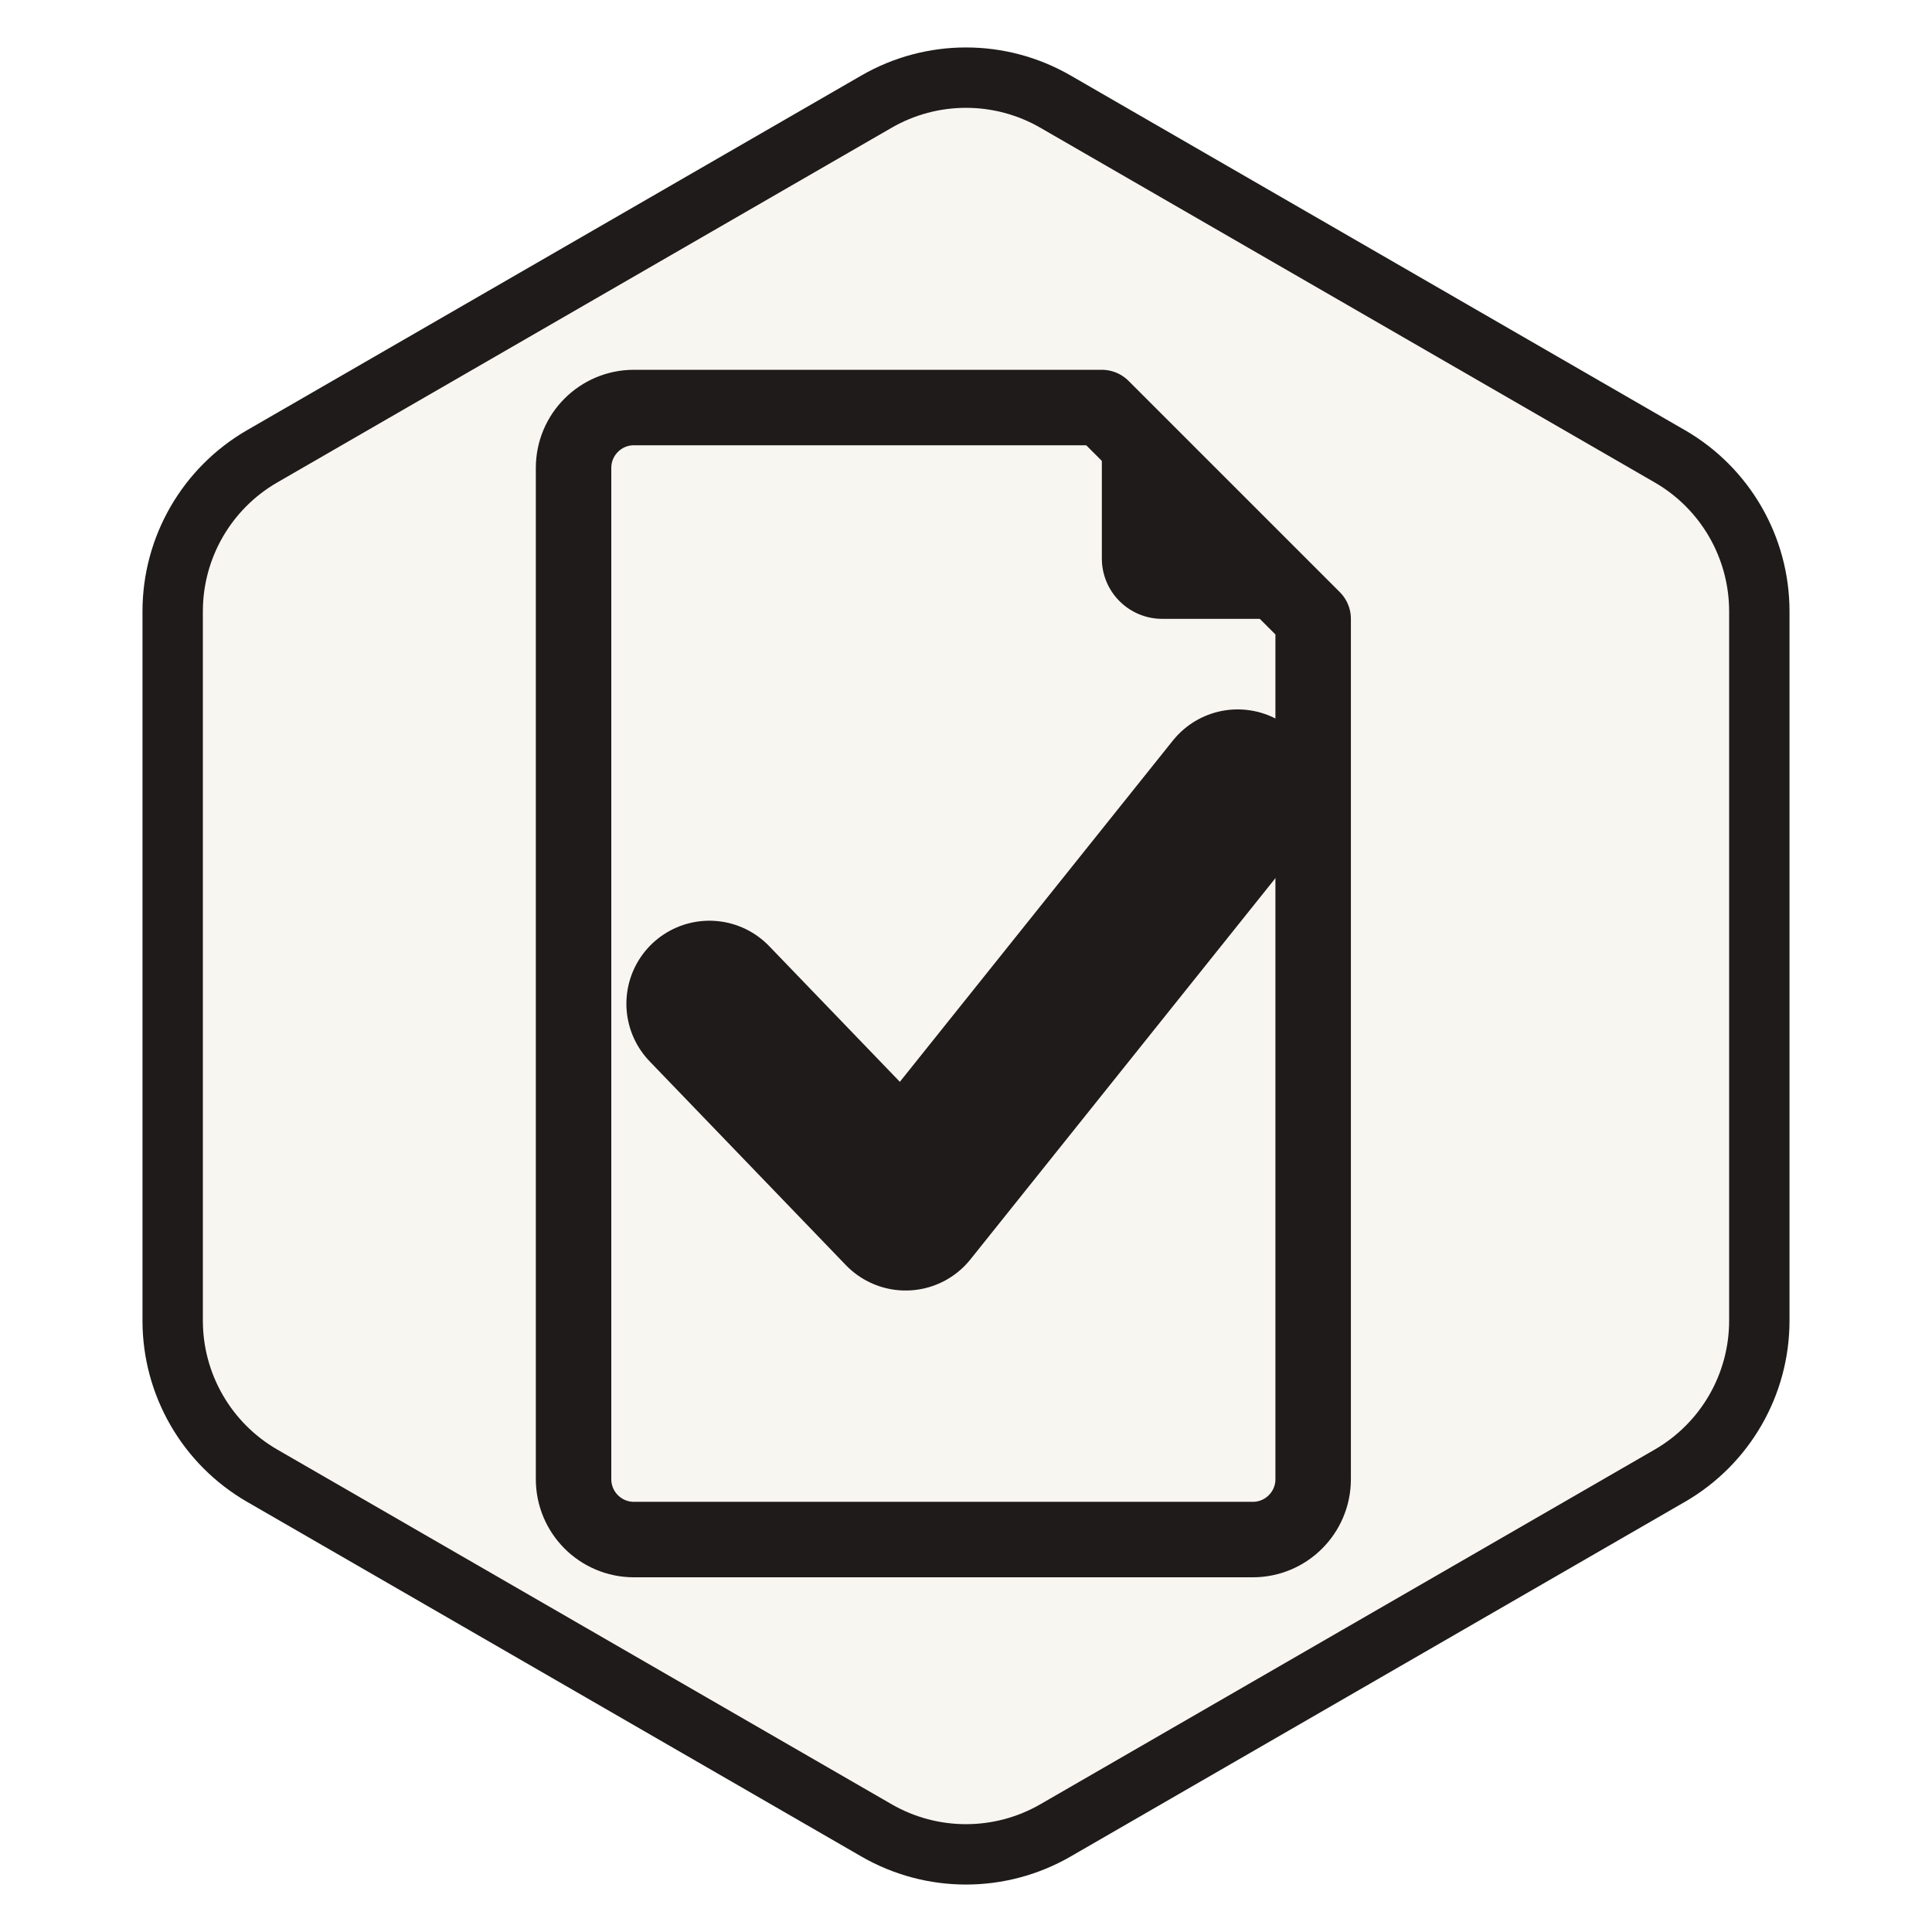
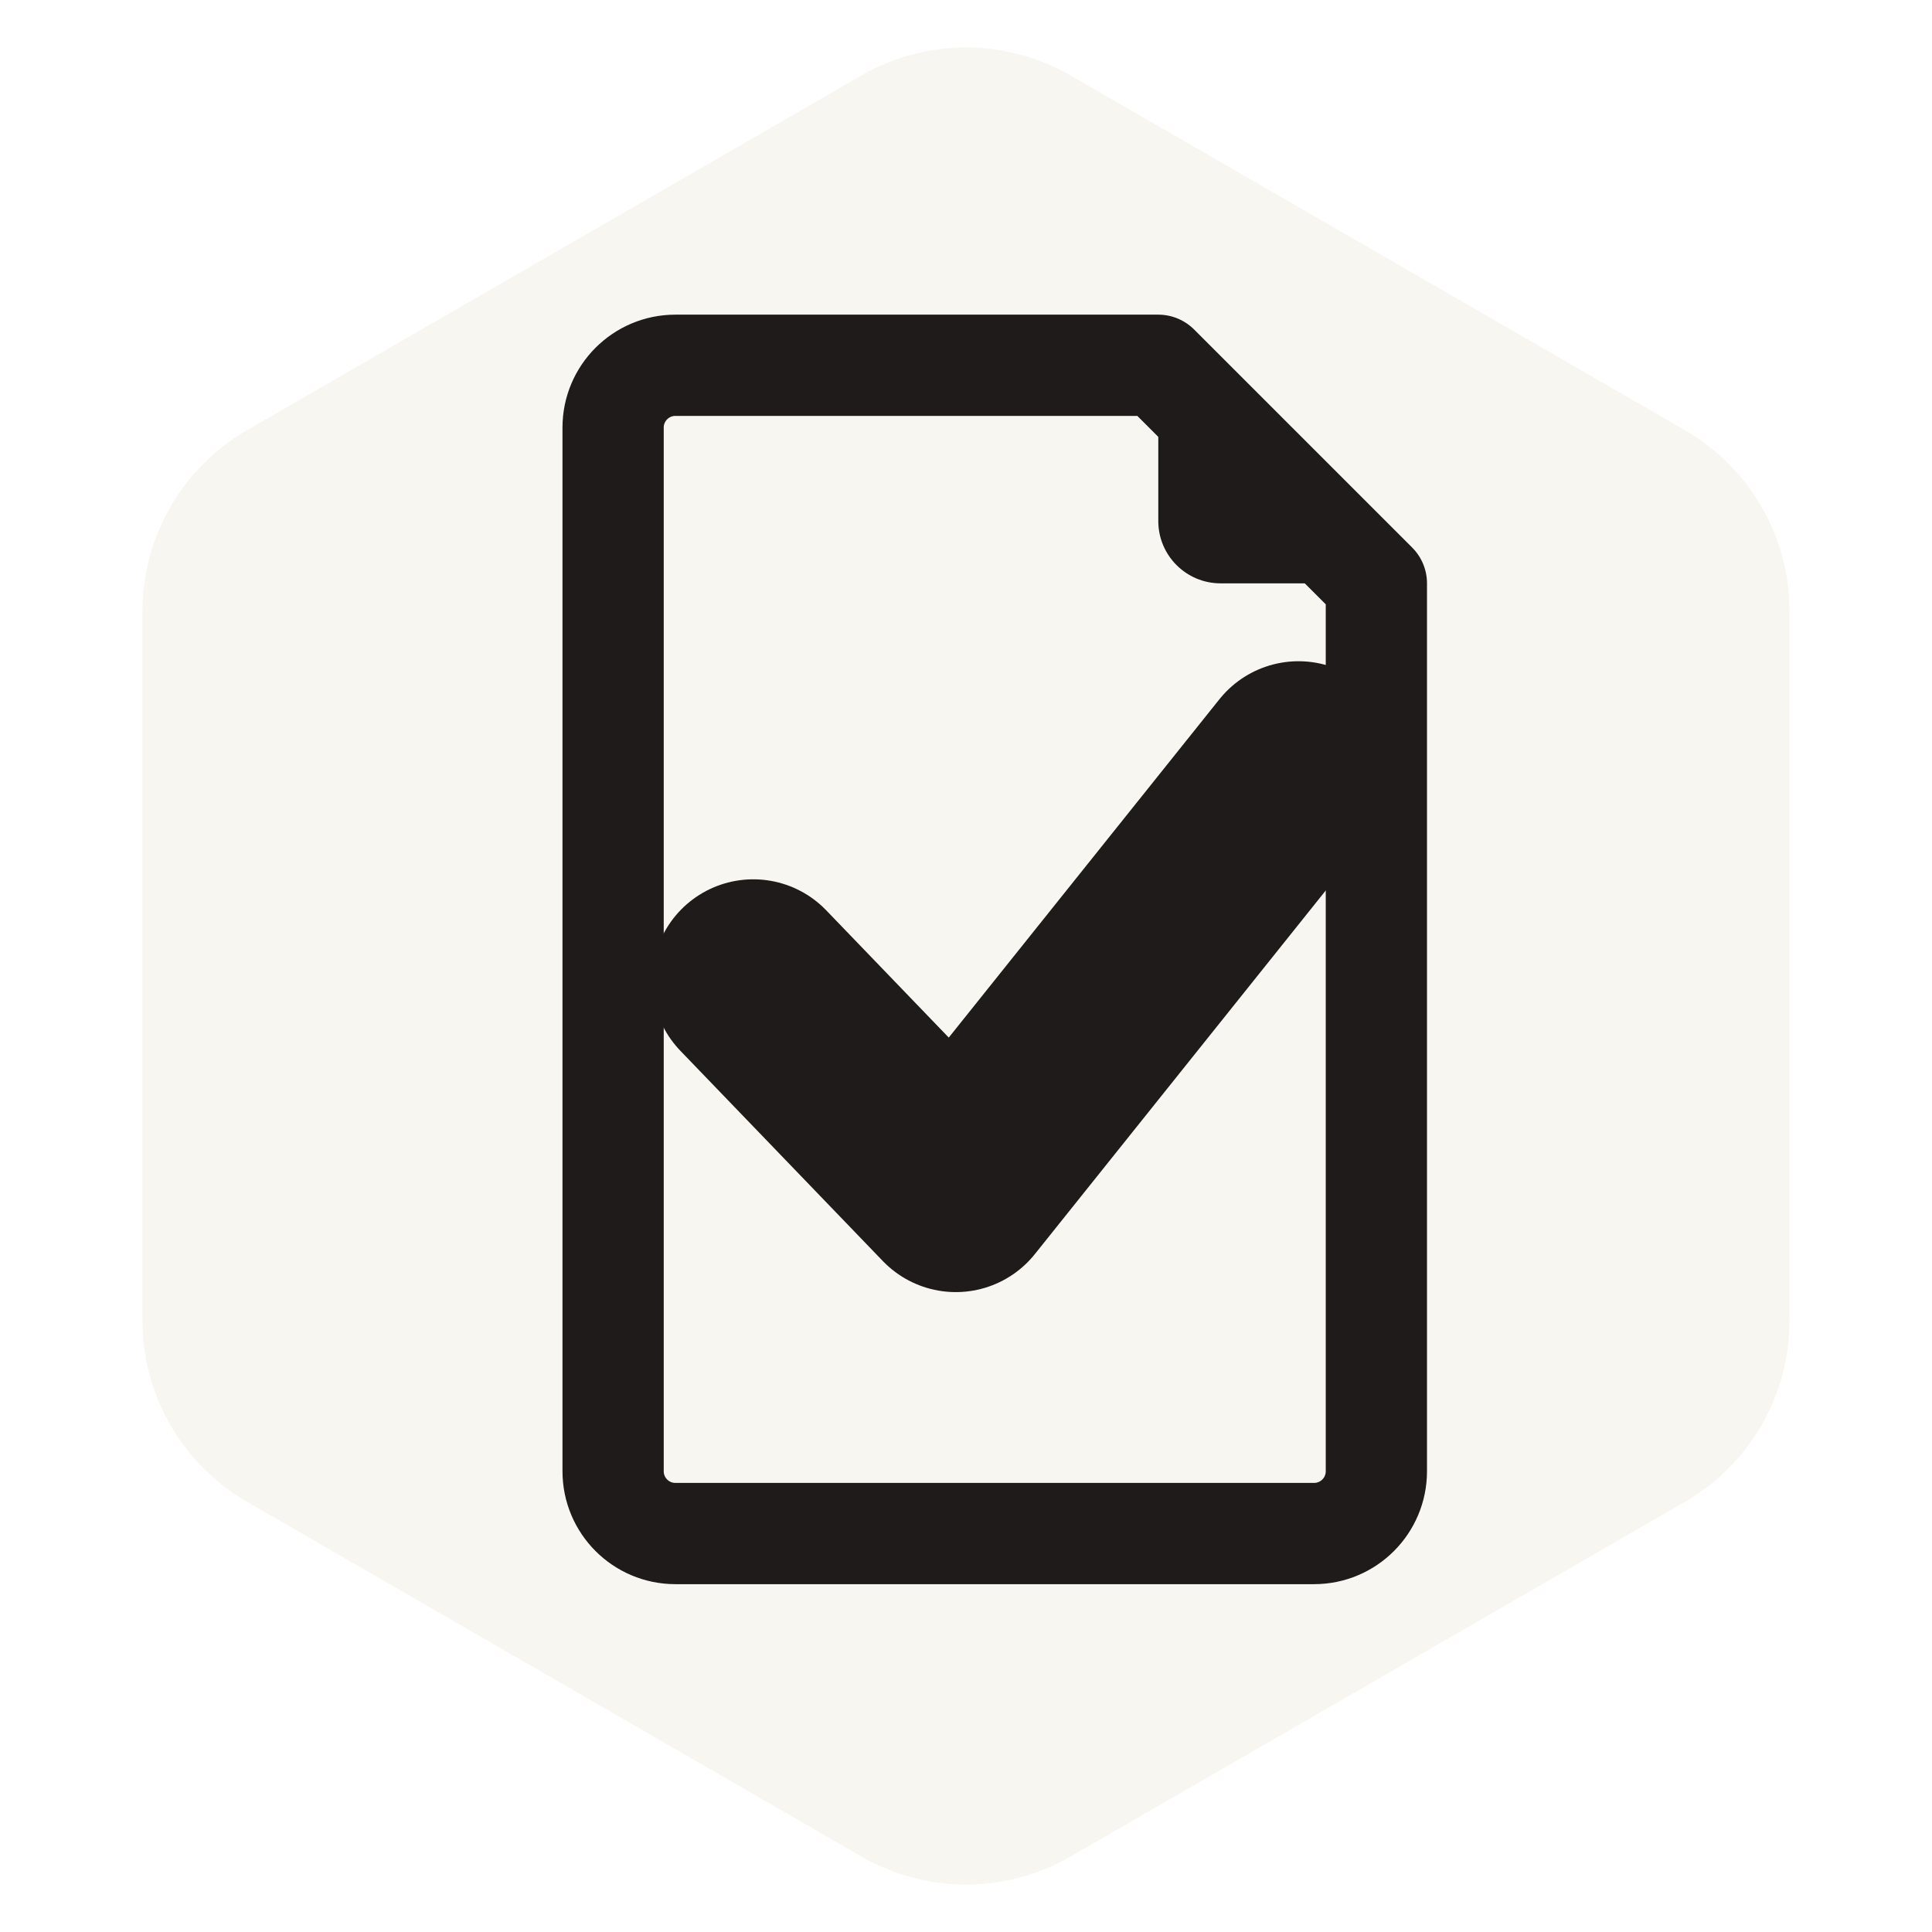
<svg xmlns="http://www.w3.org/2000/svg" width="256" height="256" viewBox="0 0 256 256" role="img" aria-labelledby="skill-evals-title skill-evals-desc">
-   <path id="skill-evals-paper" d="M180.56 36.964L221.259 60.462A23.72 23.72 0 0 1 233.119 81.004L233.119 174.996A23.72 23.72 0 0 1 221.259 195.538L139.86 242.534A23.72 23.72 0 0 1 116.14 242.534L34.741 195.538A23.72 23.72 0 0 1 22.881 174.996L22.881 81.004A23.72 23.72 0 0 1 34.741 60.462L116.14 13.466A23.72 23.72 0 0 1 139.86 13.466Z" fill="#F8F6F1" />
+   <path id="skill-evals-paper" d="M182.56 33.5L223.259 56.998A27.72 27.72 0 0 1 237.119 81.004L237.119 174.996A27.72 27.72 0 0 1 223.259 199.002L141.86 245.998A27.72 27.72 0 0 1 114.14 245.998L32.741 199.002A27.72 27.72 0 0 1 18.881 174.996L18.881 81.004A27.72 27.72 0 0 1 32.741 56.998L114.14 10.002A27.72 27.72 0 0 1 141.86 10.002Z" fill="#F8F6F1" />
  <g id="skill-evals-motif">
-     <path d="M84 54L146 54L174 82L174 196C174 200.418 170.418 204 166 204L84 204C79.582 204 76 200.418 76 196L76 62C76 57.582 79.582 54 84 54Z" fill="#F8F6F1" />
-     <path d="M94 133L120 160L164 105" fill="none" stroke="#1E1B1A" stroke-width="22" stroke-linecap="round" stroke-linejoin="round" />
-     <path d="M146 54L174 82L154 82C149.582 82 146 78.418 146 74Z" fill="#1E1B1A" />
-     <path d="M84 54L146 54L174 82L174 196C174 200.418 170.418 204 166 204L84 204C79.582 204 76 200.418 76 196L76 62C76 57.582 79.582 54 84 54Z" fill="none" stroke="#1E1B1A" stroke-width="10" stroke-linejoin="round" />
+     <path d="M89.496 48.401L153.48 48.401L182.377 77.297L182.377 194.946C182.377 199.506 178.68 203.202 174.121 203.202L89.496 203.202C84.936 203.202 81.24 199.506 81.24 194.946L81.24 56.657C81.24 52.097 84.936 48.401 89.496 48.401Z" fill="#F8F6F1" />
+     <path d="M89.496 48.401L153.48 48.401L182.377 77.297L182.377 194.946C182.377 199.506 178.68 203.202 174.121 203.202L89.496 203.202C84.936 203.202 81.24 199.506 81.24 194.946L81.24 56.657C81.24 52.097 84.936 48.401 89.496 48.401Z" fill="none" stroke="#1E1B1A" stroke-width="13.416" stroke-linejoin="round" />
+     <path d="M99.816 129.929L126.648 157.794L172.057 101.033" fill="none" stroke="#1E1B1A" stroke-width="26.832" stroke-linecap="round" stroke-linejoin="round" />
+     <path d="M153.48 48.401L182.377 77.297L161.737 77.297C157.177 77.297 153.48 73.6 153.48 69.041Z" fill="#1E1B1A" />
  </g>
-   <path id="skill-evals-frame" d="M182.56 33.5L223.259 56.998A27.72 27.72 0 0 1 237.119 81.004L237.119 174.996A27.72 27.72 0 0 1 223.259 199.002L141.86 245.998A27.72 27.72 0 0 1 114.14 245.998L32.741 199.002A27.72 27.72 0 0 1 18.881 174.996L18.881 81.004A27.72 27.72 0 0 1 32.741 56.998L114.14 10.002A27.72 27.72 0 0 1 141.86 10.002ZM178.56 40.428L219.259 63.926A19.72 19.72 0 0 1 229.119 81.004L229.119 174.996A19.72 19.72 0 0 1 219.259 192.074L137.86 239.07A19.72 19.72 0 0 1 118.14 239.07L36.741 192.074A19.72 19.72 0 0 1 26.881 174.996L26.881 81.004A19.72 19.72 0 0 1 36.741 63.926L118.14 16.93A19.72 19.72 0 0 1 137.86 16.93Z" fill="#1E1B1A" fill-rule="evenodd" />
</svg>
